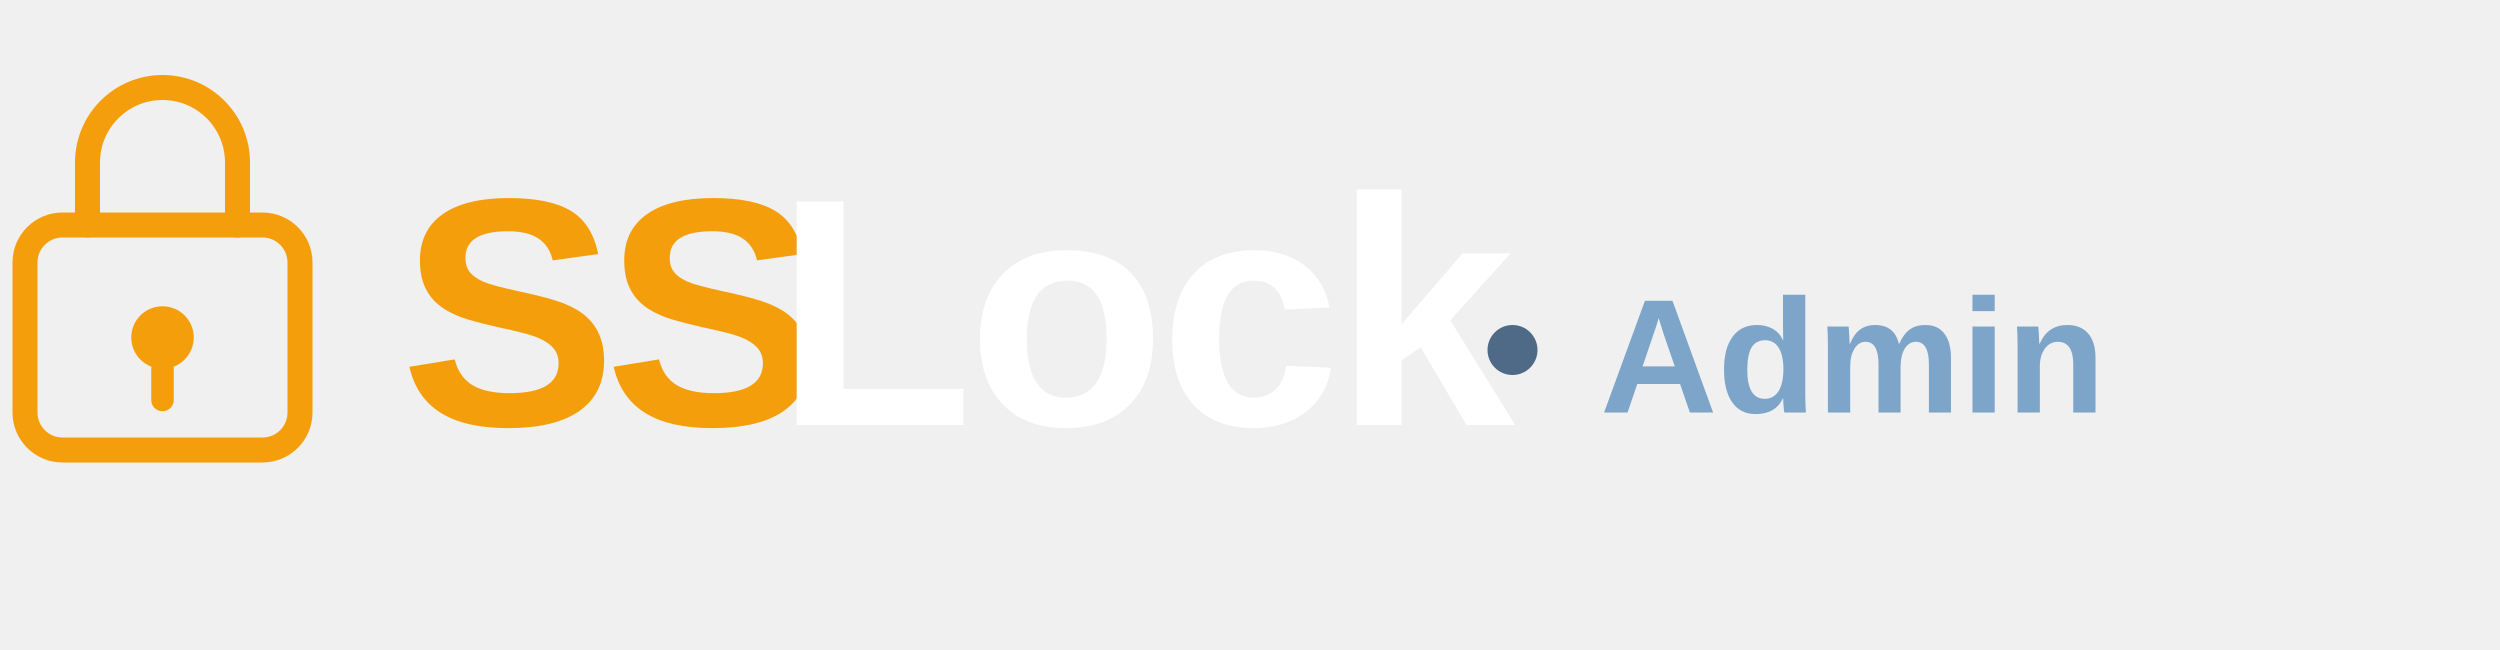
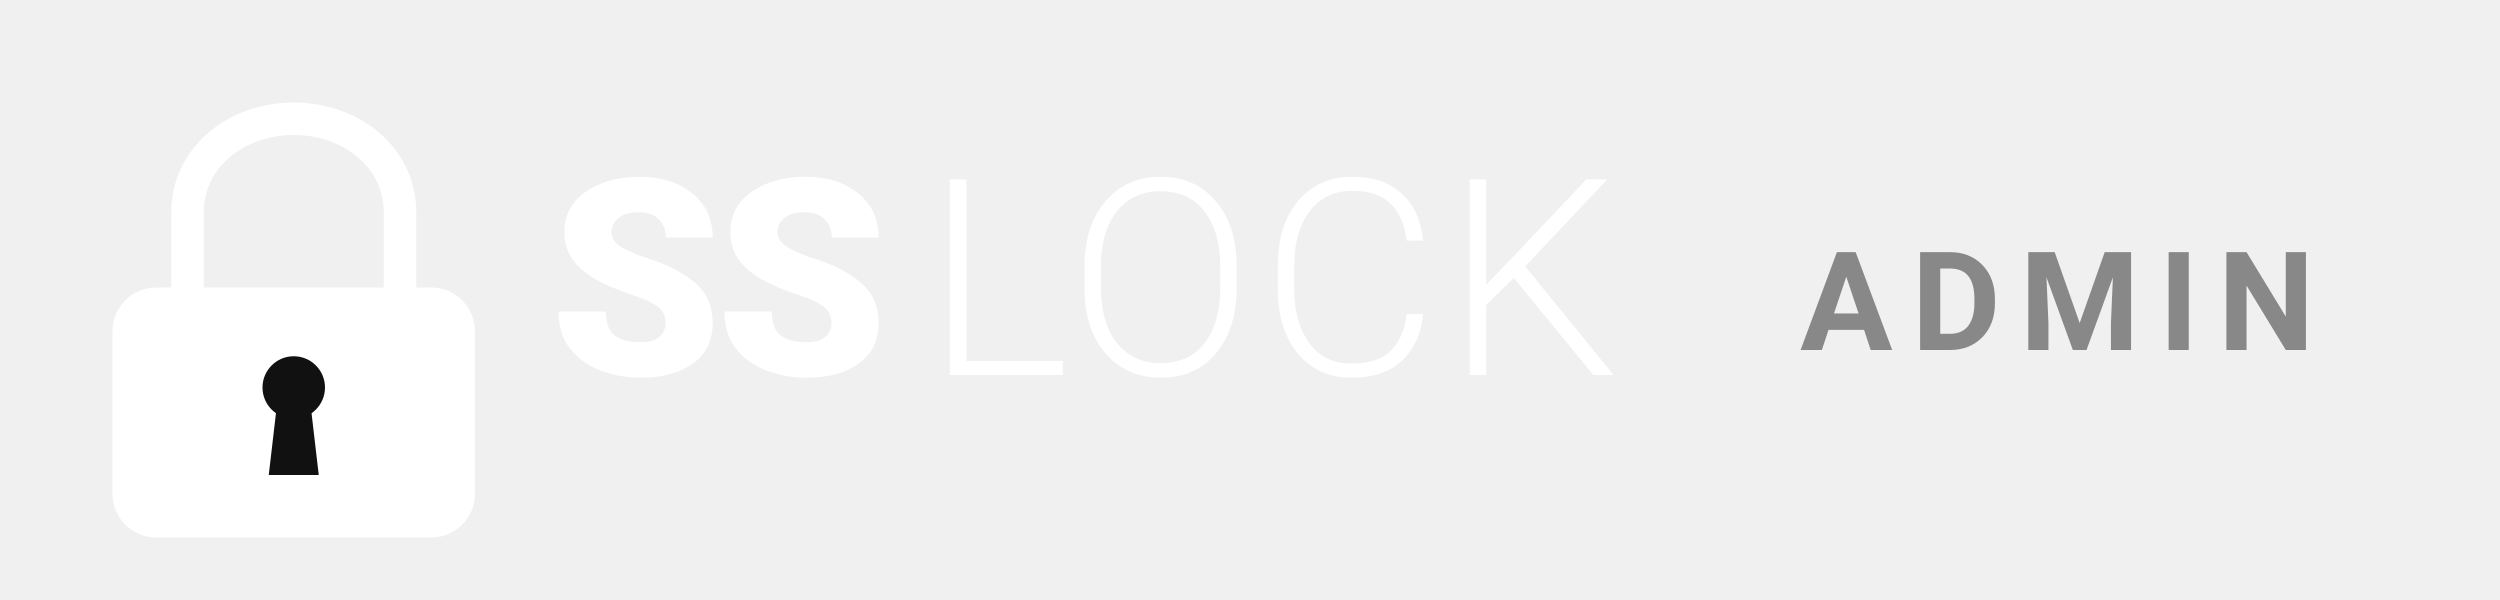
- <svg xmlns="http://www.w3.org/2000/svg" width="200" height="52" viewBox="0 0 200 52" role="img" aria-labelledby="adminLogoTitle">
-   <rect x="2" y="18" width="22" height="18" rx="3" fill="none" stroke="#f59e0b" stroke-width="2" />
-   <path d="M7 18v-5a6 6 0 0 1 12 0v5" fill="none" stroke="#f59e0b" stroke-width="2" stroke-linecap="round" />
-   <circle cx="13" cy="27" r="2.5" fill="#f59e0b" />
-   <line x1="13" y1="29.5" x2="13" y2="32" stroke="#f59e0b" stroke-width="1.8" stroke-linecap="round" />
-   <text x="32" y="34" font-family="Arial, Helvetica, sans-serif" font-size="26" font-weight="800" fill="#f59e0b" letter-spacing="-1">SS</text>
-   <text x="62" y="34" font-family="Arial, Helvetica, sans-serif" font-size="26" font-weight="800" fill="#ffffff" letter-spacing="-0.5">Lock</text>
-   <circle cx="121" cy="28" r="2" fill="#4e6a87" />
-   <text x="128" y="33" font-family="Arial, Helvetica, sans-serif" font-size="13" font-weight="600" fill="#7da5c9">Admin</text>
+ <svg xmlns="http://www.w3.org/2000/svg" width="200" height="48" viewBox="0 0 200 48" role="img" aria-labelledby="adminLogoTitle">
+   <g transform="translate(4, 8)">
+     <path d="M 11 16 V 9 C 11 4.5 15 1.5 19.5 1.5 C 24 1.5 28 4.5 28 9 V 16" fill="none" stroke="#ffffff" stroke-width="2.6" stroke-linecap="round" />
+     <rect x="5" y="15" width="29" height="20" rx="3.5" fill="#ffffff" />
+     <circle cx="19.5" cy="23" r="2.5" fill="#111111" />
+     <polygon points="18.2,24 17.5,30 21.5,30 20.8,24" fill="#111111" />
+   </g>
+   <text x="44" y="30" font-family="-apple-system, BlinkMacSystemFont, 'Segoe UI', Roboto, Helvetica, Arial, sans-serif" font-size="22" font-weight="900" letter-spacing="-0.5" fill="#ffffff">SS</text>
+   <text x="74" y="30" font-family="-apple-system, BlinkMacSystemFont, 'Segoe UI', Roboto, Helvetica, Arial, sans-serif" font-size="22" font-weight="300" letter-spacing="0.5" fill="#ffffff">LOCK</text>
+   <text x="144" y="28" font-family="-apple-system, BlinkMacSystemFont, 'Segoe UI', Roboto, Helvetica, Arial, sans-serif" font-size="11" font-weight="700" letter-spacing="1.5" fill="#888888">ADMIN</text>
</svg>
